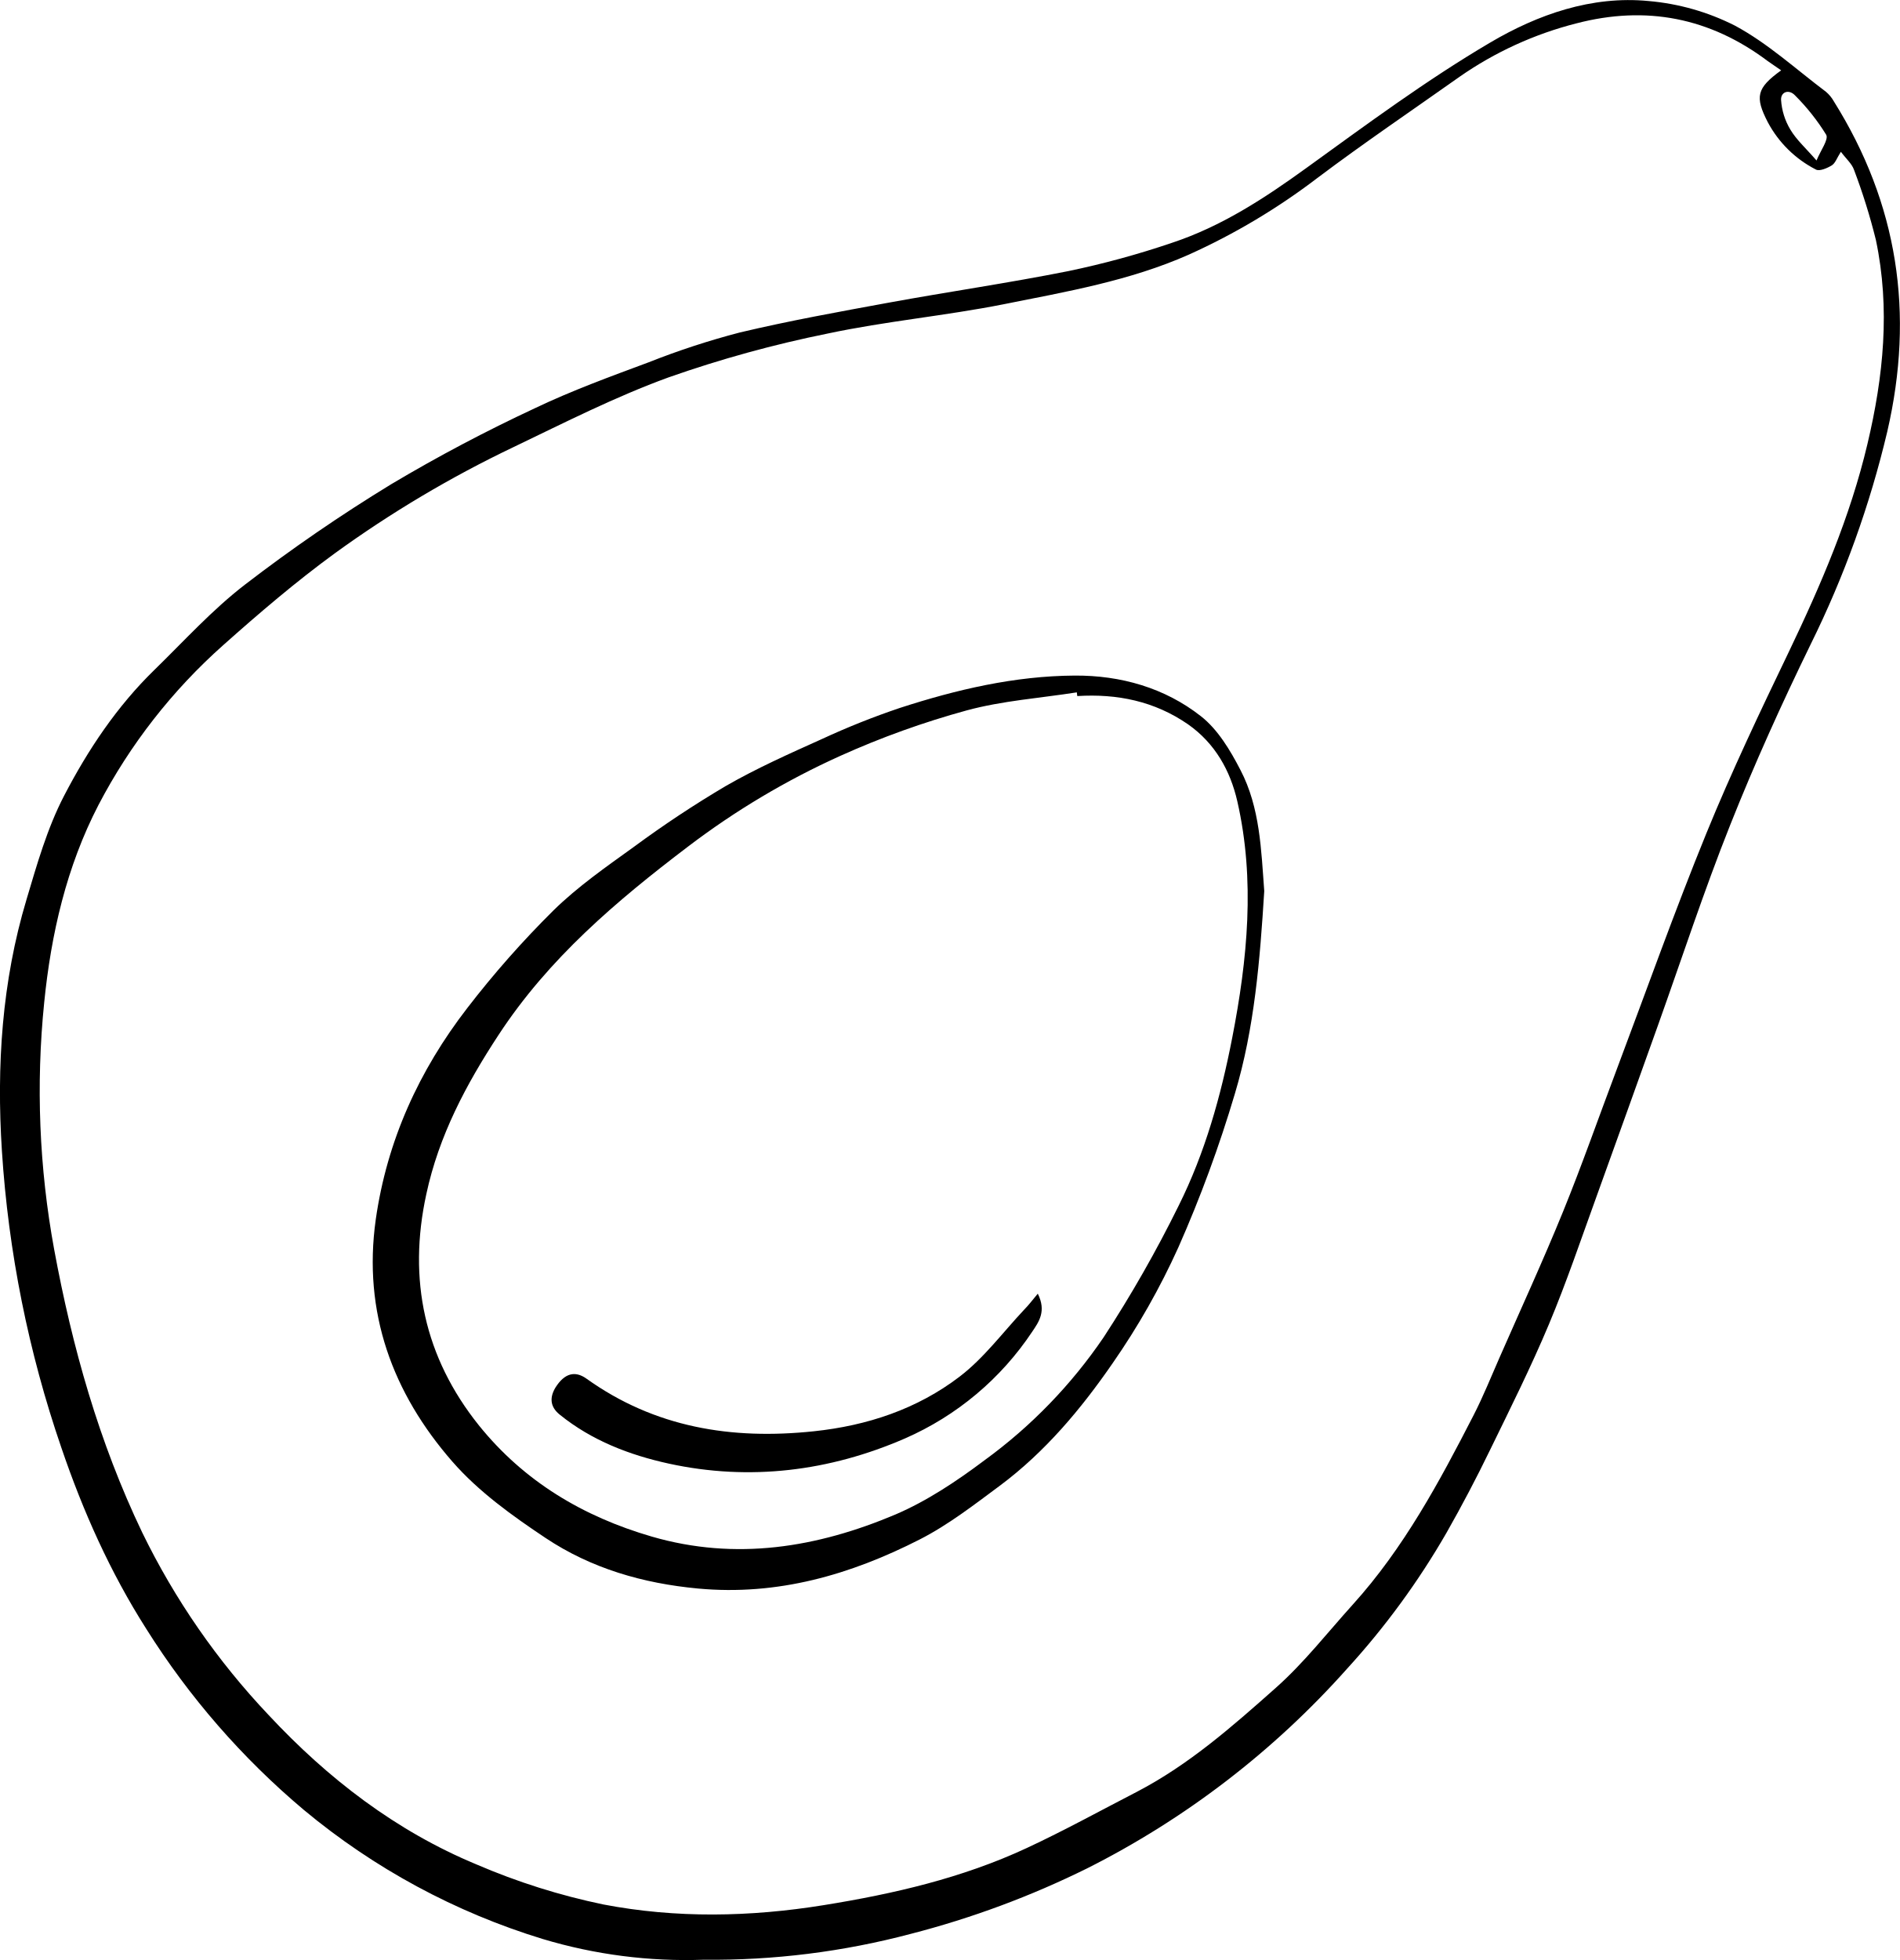
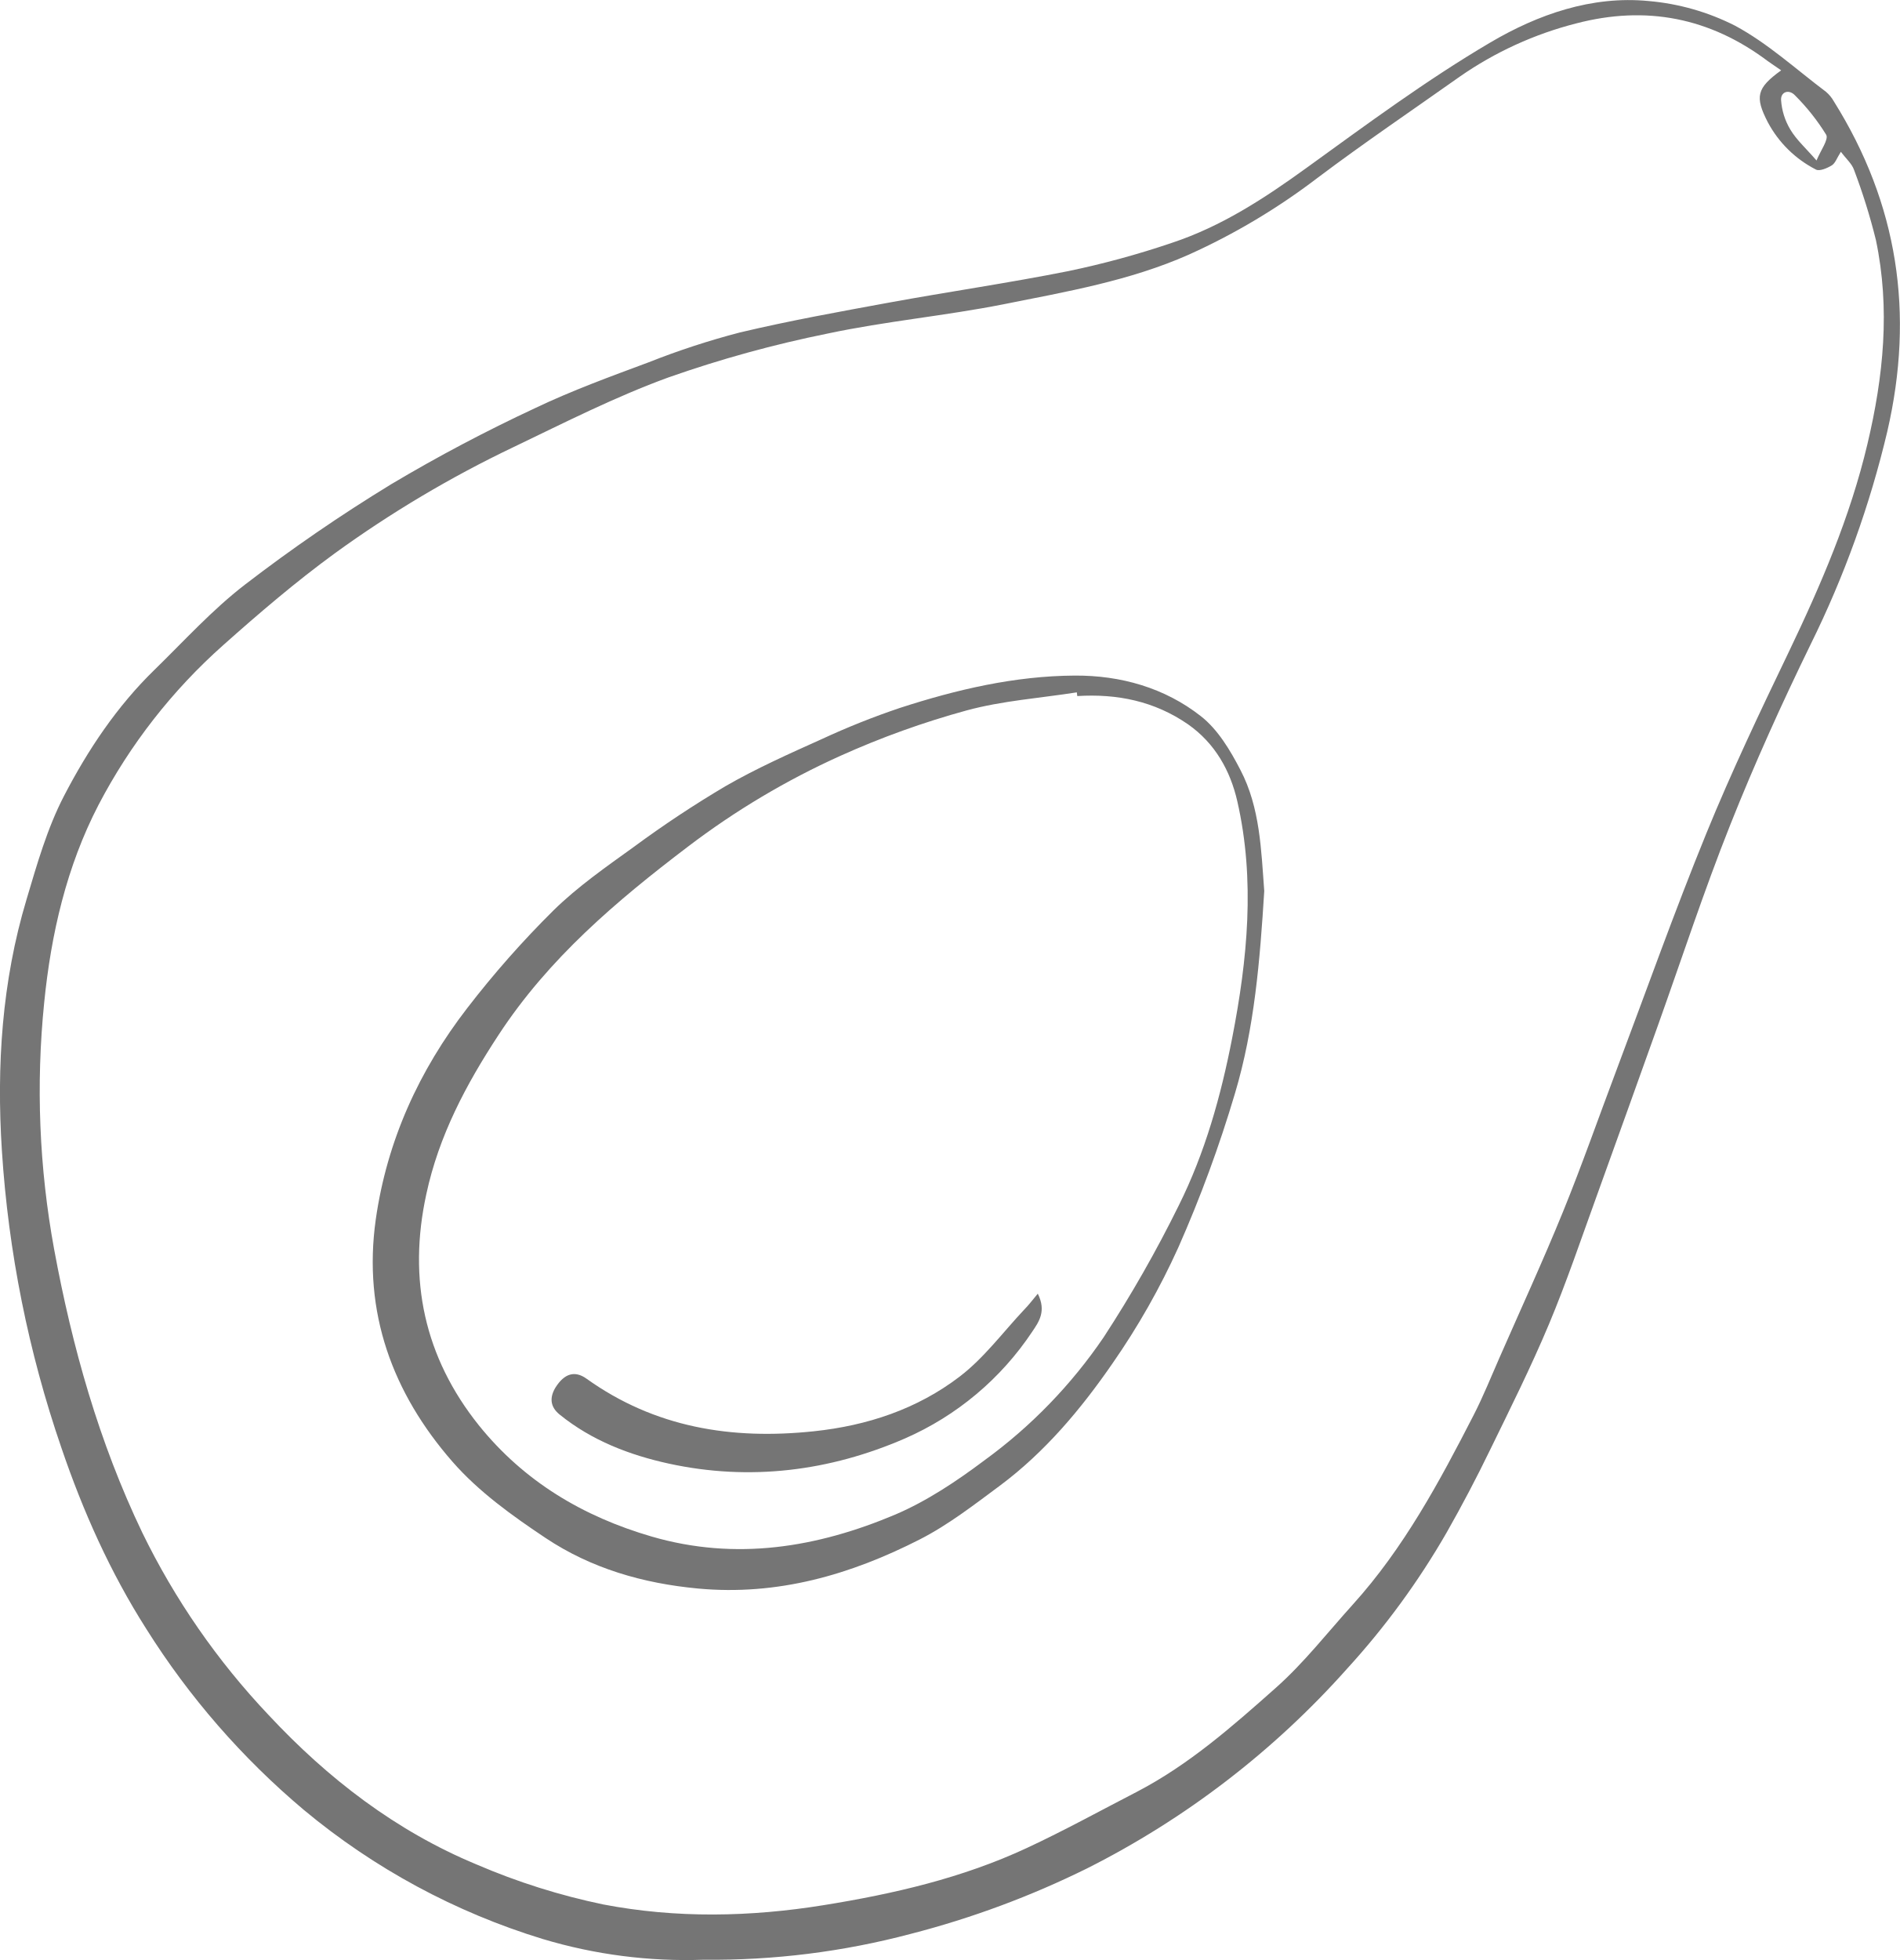
<svg xmlns="http://www.w3.org/2000/svg" viewBox="0 0 421.17 434.4">
+   <defs>
+     <style>.cls-1{fill:#757575;}</style>
+   </defs>
  <g id="Capa_2" data-name="Capa 2">
    <g id="Capa_1-2" data-name="Capa 1">
-       <path d="M156,434.34a110.26,110.26,0,0,1-35.64-4.58,152.27,152.27,0,0,1-53-28.62A172,172,0,0,1,32.42,361c-8-12.57-14-26-18.81-40.12A252.13,252.13,0,0,1,.42,255.05c-1.21-18.8,0-37.52,5.46-55.7,2.32-7.79,4.59-15.78,8.3-22.93,5.3-10.22,11.75-19.89,20.1-28,6.56-6.4,12.78-13.27,20-18.83a365.47,365.47,0,0,1,32.49-22.3,357.14,357.14,0,0,1,31.86-16.84c8.15-3.89,16.69-7,25.16-10.15A173.31,173.31,0,0,1,164,73.69c10.91-2.59,22-4.59,33-6.61,13.27-2.43,26.63-4.36,39.86-7a194.34,194.34,0,0,0,22.9-6.25c11-3.63,20.54-9.87,29.88-16.63C303,27.55,316.26,17.72,330.39,9.41,340.91,3.21,352.86-1,365.48.23a52.27,52.27,0,0,1,19.14,5.46c7.26,3.9,13.52,9.66,20.17,14.66a7.68,7.68,0,0,1,1.73,2.1c14.23,22.72,17.91,47,11.86,73.17a221.06,221.06,0,0,1-17,47.2c-6.39,13.1-12.42,26.42-17.82,40-5.82,14.6-10.71,29.57-16,44.37-4.51,12.59-9,25.17-13.55,37.74-3.47,9.56-6.72,19.22-10.65,28.59s-8.56,18.65-13.06,27.87c-3,6.2-6.23,12.33-9.64,18.33a171.59,171.59,0,0,1-22,30.08A194,194,0,0,1,241,414.09a201.4,201.4,0,0,1-39.11,14.52A171.75,171.75,0,0,1,156,434.34ZM394.85,15.59c-1.19-.84-2.1-1.42-3-2.07Q372.66-.89,349.42,5.19A79.48,79.48,0,0,0,323.58,17c-10.53,7.45-21.22,14.68-31.52,22.43a145.36,145.36,0,0,1-28.51,17c-13.1,5.81-27.15,8.22-41.05,11-12.91,2.56-26.09,3.75-39,6.49a263.65,263.65,0,0,0-35.32,9.73c-11.76,4.28-23,10-34.34,15.44a252.94,252.94,0,0,0-39.67,23.58c-8.59,6.27-16.72,13.22-24.67,20.3a124.33,124.33,0,0,0-27.67,35.44C14.74,192.09,11.32,207,9.8,222.17A194.13,194.13,0,0,0,12,276.88c4,21.67,9.94,42.77,19.53,62.78a161.77,161.77,0,0,0,28,40.43c13.12,14.07,28.24,25.72,46.1,33.13a146.13,146.13,0,0,0,28.11,8.87c16.16,3.1,32.54,2.79,48.88.15,15.5-2.5,30.69-6,45-12.66,8.3-3.86,16.33-8.29,24.47-12.49,11.51-6,21.15-14.5,30.72-23,6.25-5.54,11.46-12.25,17.09-18.48,11.29-12.49,19.18-27.17,26.79-42,2.12-4.13,3.85-8.46,5.72-12.71,4.72-10.76,9.64-21.44,14.07-32.32,4.23-10.38,7.93-21,11.88-31.46,6.59-17.5,12.85-35.13,19.91-52.43,5.57-13.64,11.92-27,18.3-40.26,7.11-14.85,13.58-29.86,17.4-46,3.56-15,5.09-30,1.88-45.25A136.32,136.32,0,0,0,411,37.64c-.47-1.36-1.75-2.44-2.91-4-.89,1.39-1.23,2.51-2,3-1,.62-2.72,1.37-3.53.94a24.94,24.94,0,0,1-10.67-10.49C389,21.47,389.37,19.54,394.85,15.59Zm7.83,20c.93-2.29,2.74-4.68,2.15-5.73a47.67,47.67,0,0,0-6.89-8.7c-1.35-1.46-3.2-.82-3.11,1a14.59,14.59,0,0,0,2.05,6.55C398.24,31,400.31,32.83,402.68,35.56Z" />
-       <path d="M280.26,197.49c-.95,15.22-2.15,30.37-6.51,44.91a284,284,0,0,1-12.53,34.06,161.21,161.21,0,0,1-14.56,25.66c-7,10.15-15,19.7-25,27.15-5.73,4.25-11.46,8.7-17.77,11.92-15.36,7.83-31.52,12.52-49.15,10.88-12.21-1.14-23.68-4.46-33.79-11.2-7.39-4.92-14.87-10.29-20.65-16.91-13.29-15.22-19.9-33.1-17-53.69,2.49-17.45,9.58-33,20.3-46.87a215.53,215.53,0,0,1,19.09-21.62c5.39-5.29,11.7-9.67,17.86-14.11A239.35,239.35,0,0,1,160.9,174.2c6.83-3.93,14.09-7.16,21.29-10.4a170.84,170.84,0,0,1,17.33-6.91c12.56-4.07,25.41-7.08,38.69-7.16,10.24-.07,20,2.72,28,9,3.76,2.94,6.52,7.56,8.77,11.92C279.34,179,279.58,188.39,280.26,197.49Zm-41.45-43.22-.1-.82c-8.16,1.28-16.5,1.85-24.42,4a191,191,0,0,0-28,10.07,173.43,173.43,0,0,0-33.78,20.12c-15.87,12.05-30.89,24.77-42,41.75-7.22,11-13.23,22.35-16,35.26-4.13,18.91-.45,36.16,11.66,51.27,10,12.41,23.07,20.2,38.29,24.63,18.68,5.43,36.71,2.44,54.07-4.9,7-3,13.57-7.39,19.71-12a110.58,110.58,0,0,0,26.42-27.27,278,278,0,0,0,16.63-29.17c5.84-11.71,9.36-24.29,11.86-37.15,3.4-17.44,5.13-35,1.14-52.46-1.54-6.76-4.92-12.86-10.93-17.07C255.93,155.4,247.67,153.72,238.81,154.27Z" />
-       <path d="M230.06,286.72c1.94,3.88.24,6.24-1.24,8.43a65.28,65.28,0,0,1-28.23,23.67c-16.7,7.25-34.36,9.47-52.3,5.57-8.7-1.9-17.09-5.1-24.22-10.87-2.26-1.82-2.17-3.95-.93-6,2-3.18,4.32-3.76,6.82-2,15.2,10.89,32.22,13.62,50.43,11.7,11.89-1.25,22.94-4.93,32.36-12.13,5.4-4.13,9.59-9.83,14.31-14.85C228,289.3,228.84,288.18,230.06,286.72Z" />
+       <path class="cls-1" d="M156,434.34a110.26,110.26,0,0,1-35.64-4.58,152.27,152.27,0,0,1-53-28.62A172,172,0,0,1,32.42,361c-8-12.57-14-26-18.81-40.12A252.13,252.13,0,0,1,.42,255.05c-1.21-18.8,0-37.52,5.46-55.7,2.32-7.79,4.59-15.78,8.3-22.93,5.3-10.22,11.75-19.89,20.1-28,6.56-6.4,12.78-13.27,20-18.83a365.47,365.47,0,0,1,32.49-22.3,357.14,357.14,0,0,1,31.86-16.84c8.15-3.89,16.69-7,25.16-10.15A173.31,173.31,0,0,1,164,73.69c10.91-2.59,22-4.59,33-6.61,13.27-2.43,26.63-4.36,39.86-7a194.34,194.34,0,0,0,22.9-6.25c11-3.63,20.54-9.87,29.88-16.63C303,27.55,316.26,17.72,330.39,9.41,340.91,3.21,352.86-1,365.48.23a52.27,52.27,0,0,1,19.14,5.46c7.26,3.9,13.52,9.66,20.17,14.66a7.68,7.68,0,0,1,1.73,2.1c14.23,22.72,17.91,47,11.86,73.17a221.06,221.06,0,0,1-17,47.2c-6.39,13.1-12.42,26.42-17.82,40-5.82,14.6-10.71,29.57-16,44.37-4.51,12.59-9,25.17-13.55,37.74-3.47,9.56-6.72,19.22-10.65,28.59s-8.56,18.65-13.06,27.87c-3,6.2-6.23,12.33-9.64,18.33a171.59,171.59,0,0,1-22,30.08A194,194,0,0,1,241,414.09a201.4,201.4,0,0,1-39.11,14.52A171.75,171.75,0,0,1,156,434.34ZM394.85,15.59c-1.19-.84-2.1-1.42-3-2.07Q372.66-.89,349.42,5.19A79.48,79.48,0,0,0,323.58,17c-10.53,7.45-21.22,14.68-31.52,22.43a145.36,145.36,0,0,1-28.51,17c-13.1,5.81-27.15,8.22-41.05,11-12.91,2.56-26.09,3.75-39,6.49a263.65,263.65,0,0,0-35.32,9.73c-11.76,4.28-23,10-34.34,15.44a252.94,252.94,0,0,0-39.67,23.58c-8.59,6.27-16.72,13.22-24.67,20.3a124.33,124.33,0,0,0-27.67,35.44C14.74,192.09,11.32,207,9.8,222.17A194.13,194.13,0,0,0,12,276.88c4,21.67,9.94,42.77,19.53,62.78a161.77,161.77,0,0,0,28,40.43c13.12,14.07,28.24,25.72,46.1,33.13a146.13,146.13,0,0,0,28.11,8.87c16.16,3.1,32.54,2.79,48.88.15,15.5-2.5,30.69-6,45-12.66,8.3-3.86,16.33-8.29,24.47-12.49,11.51-6,21.15-14.5,30.72-23,6.25-5.54,11.46-12.25,17.09-18.48,11.29-12.49,19.18-27.17,26.79-42,2.12-4.13,3.85-8.46,5.72-12.71,4.72-10.76,9.64-21.44,14.07-32.32,4.23-10.38,7.93-21,11.88-31.46,6.59-17.5,12.85-35.13,19.91-52.43,5.57-13.64,11.92-27,18.3-40.26,7.11-14.85,13.58-29.86,17.4-46,3.56-15,5.09-30,1.88-45.25A136.32,136.32,0,0,0,411,37.64c-.47-1.36-1.75-2.44-2.91-4-.89,1.39-1.23,2.51-2,3-1,.62-2.72,1.37-3.53.94a24.94,24.94,0,0,1-10.67-10.49C389,21.47,389.37,19.54,394.85,15.59Zm7.83,20c.93-2.29,2.74-4.68,2.15-5.73a47.67,47.67,0,0,0-6.89-8.7c-1.35-1.46-3.2-.82-3.11,1a14.59,14.59,0,0,0,2.05,6.55C398.24,31,400.31,32.83,402.68,35.56Z" />
+       <path class="cls-1" d="M280.26,197.49c-.95,15.22-2.15,30.37-6.51,44.91a284,284,0,0,1-12.53,34.06,161.21,161.21,0,0,1-14.56,25.66c-7,10.15-15,19.7-25,27.15-5.73,4.25-11.46,8.7-17.77,11.92-15.36,7.83-31.52,12.52-49.15,10.88-12.21-1.14-23.68-4.46-33.79-11.2-7.39-4.92-14.87-10.29-20.65-16.91-13.29-15.22-19.9-33.1-17-53.69,2.49-17.45,9.58-33,20.3-46.87a215.53,215.53,0,0,1,19.09-21.62c5.39-5.29,11.7-9.67,17.86-14.11A239.35,239.35,0,0,1,160.9,174.2c6.83-3.93,14.09-7.16,21.29-10.4a170.84,170.84,0,0,1,17.33-6.91c12.56-4.07,25.41-7.08,38.69-7.16,10.24-.07,20,2.72,28,9,3.76,2.94,6.52,7.56,8.77,11.92C279.34,179,279.58,188.39,280.26,197.49Zm-41.45-43.22-.1-.82c-8.16,1.28-16.5,1.85-24.42,4a191,191,0,0,0-28,10.07,173.43,173.43,0,0,0-33.78,20.12c-15.87,12.05-30.89,24.77-42,41.75-7.22,11-13.23,22.35-16,35.26-4.13,18.91-.45,36.16,11.66,51.27,10,12.41,23.07,20.2,38.29,24.63,18.68,5.43,36.71,2.44,54.07-4.9,7-3,13.57-7.39,19.71-12a110.58,110.58,0,0,0,26.42-27.27,278,278,0,0,0,16.63-29.17c5.84-11.71,9.36-24.29,11.86-37.15,3.4-17.44,5.13-35,1.14-52.46-1.54-6.76-4.92-12.86-10.93-17.07C255.93,155.4,247.67,153.72,238.81,154.27Z" />
+       <path class="cls-1" d="M230.06,286.72c1.94,3.88.24,6.24-1.24,8.43a65.28,65.28,0,0,1-28.23,23.67c-16.7,7.25-34.36,9.47-52.3,5.57-8.7-1.9-17.09-5.1-24.22-10.87-2.26-1.82-2.17-3.95-.93-6,2-3.18,4.32-3.76,6.82-2,15.2,10.89,32.22,13.62,50.43,11.7,11.89-1.25,22.94-4.93,32.36-12.13,5.4-4.13,9.59-9.83,14.31-14.85C228,289.3,228.84,288.18,230.06,286.72Z" />
    </g>
  </g>
</svg>
